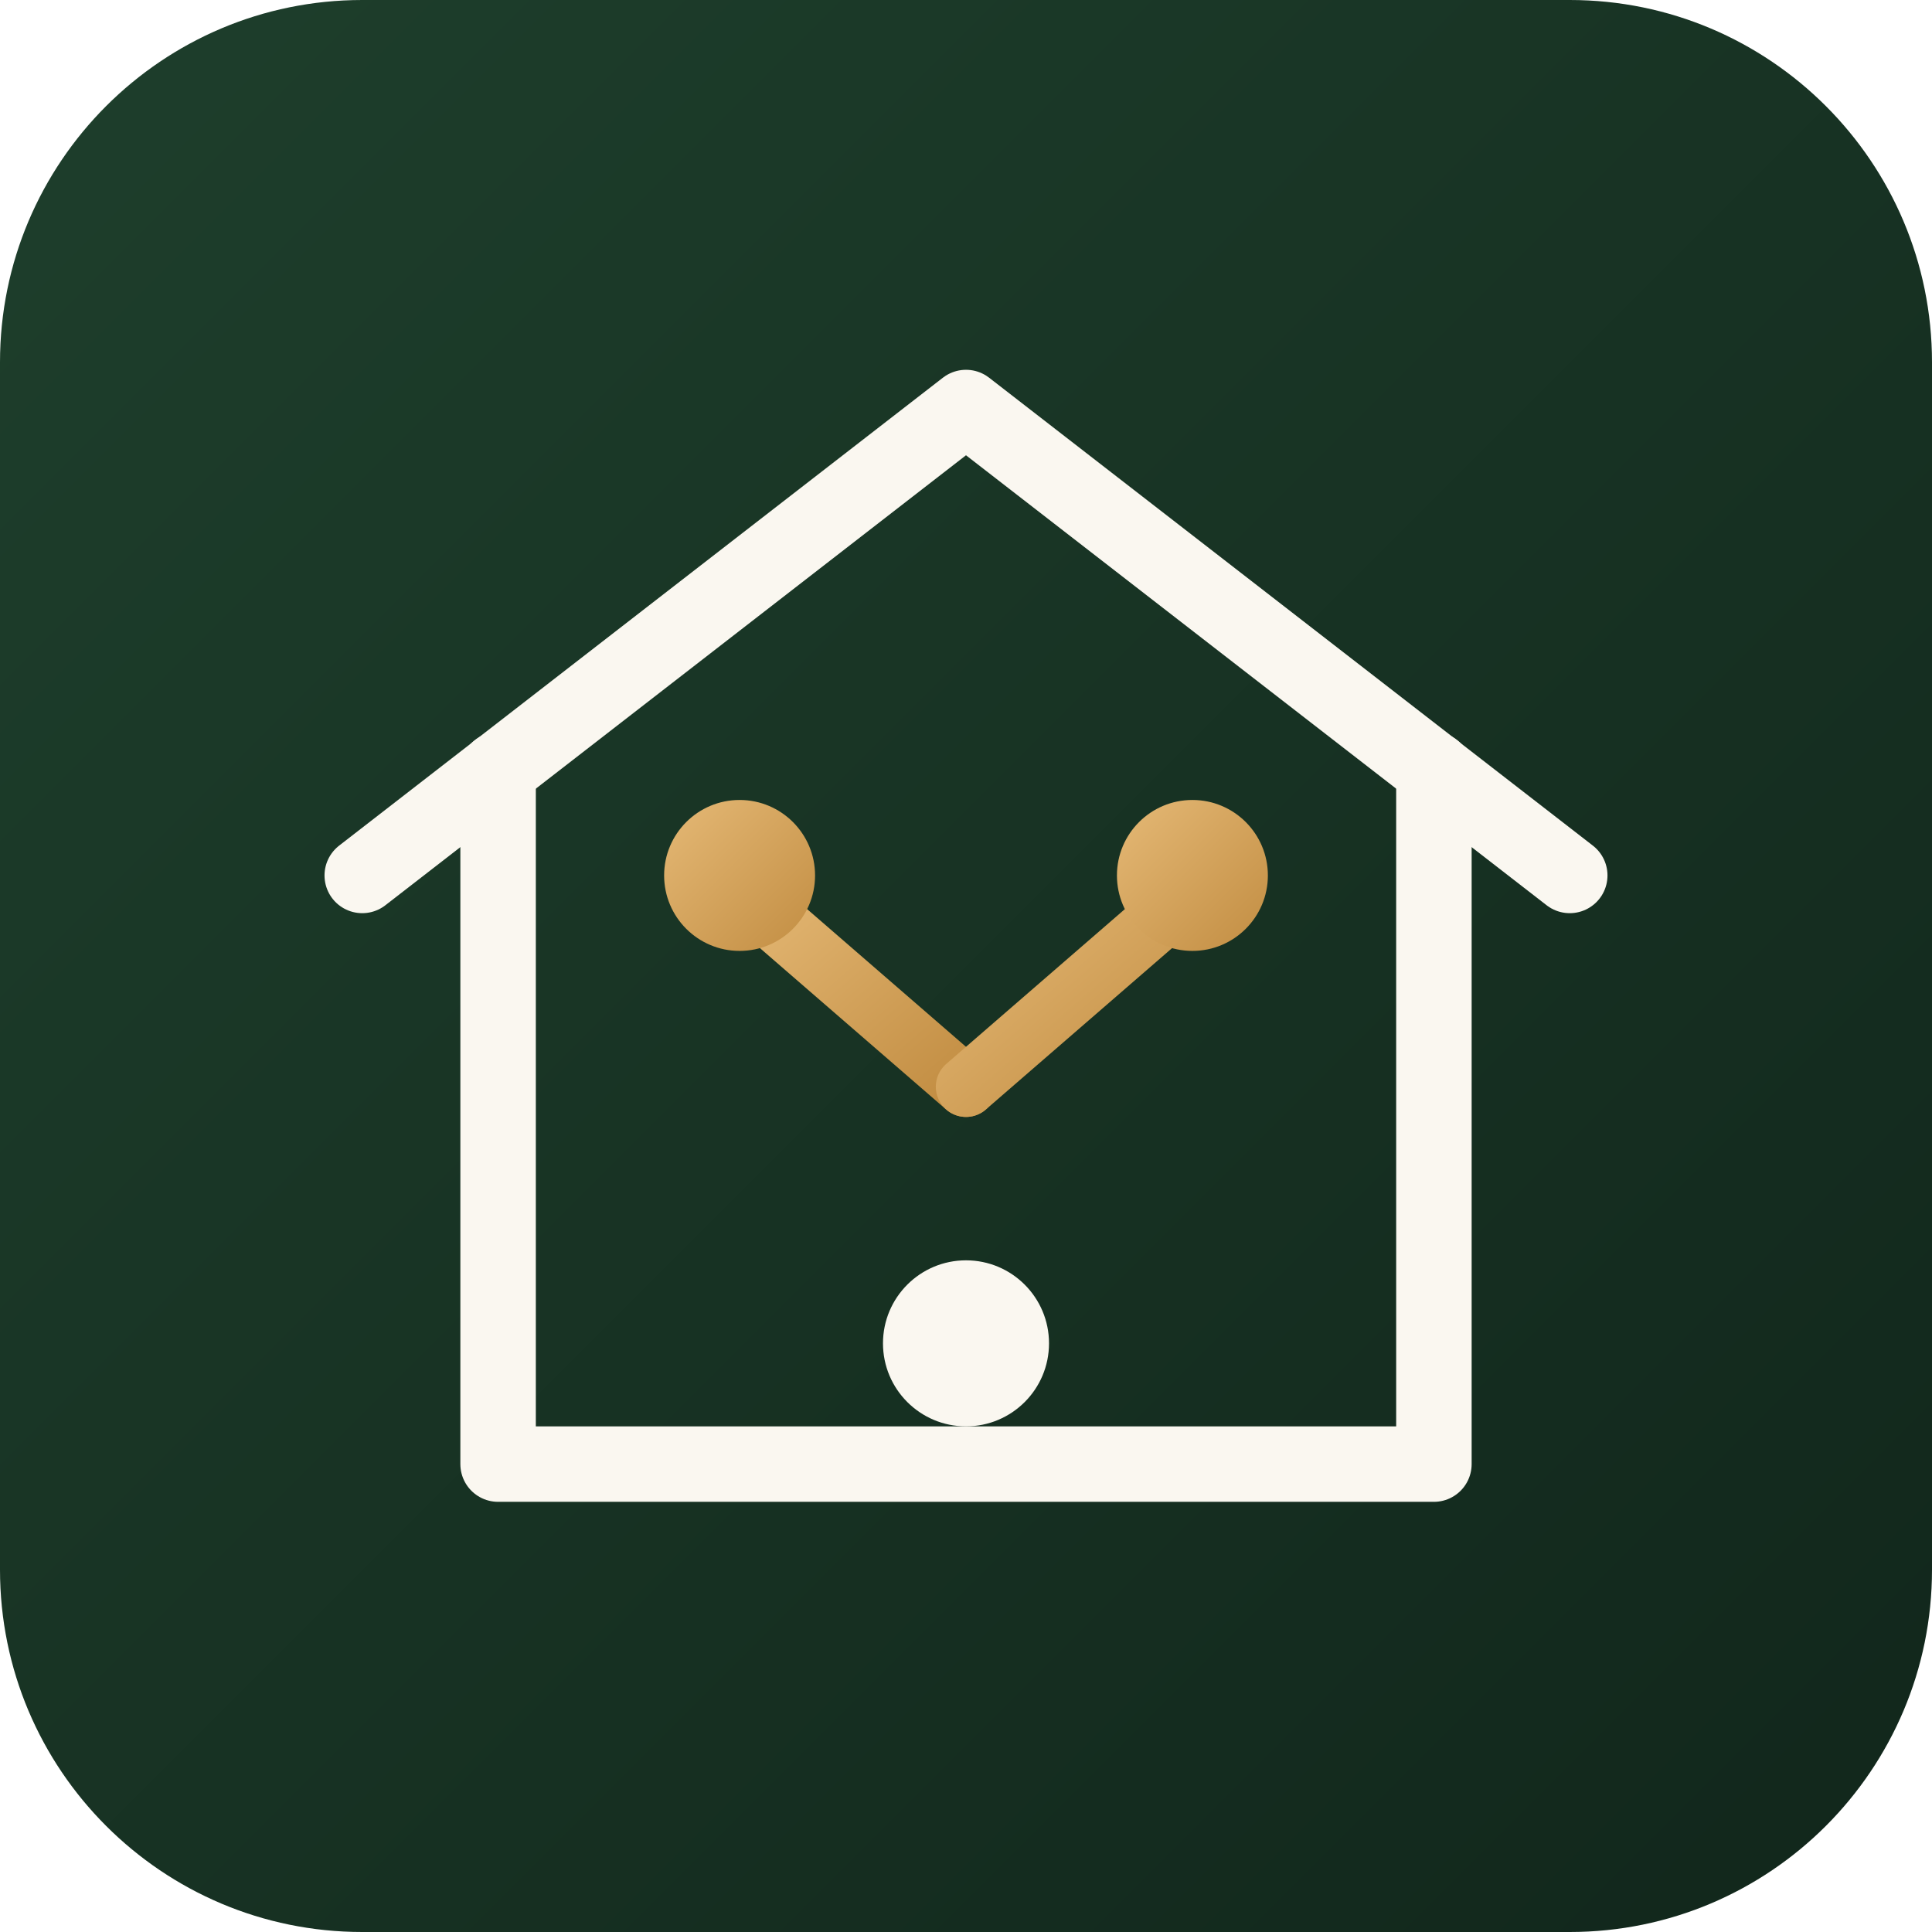
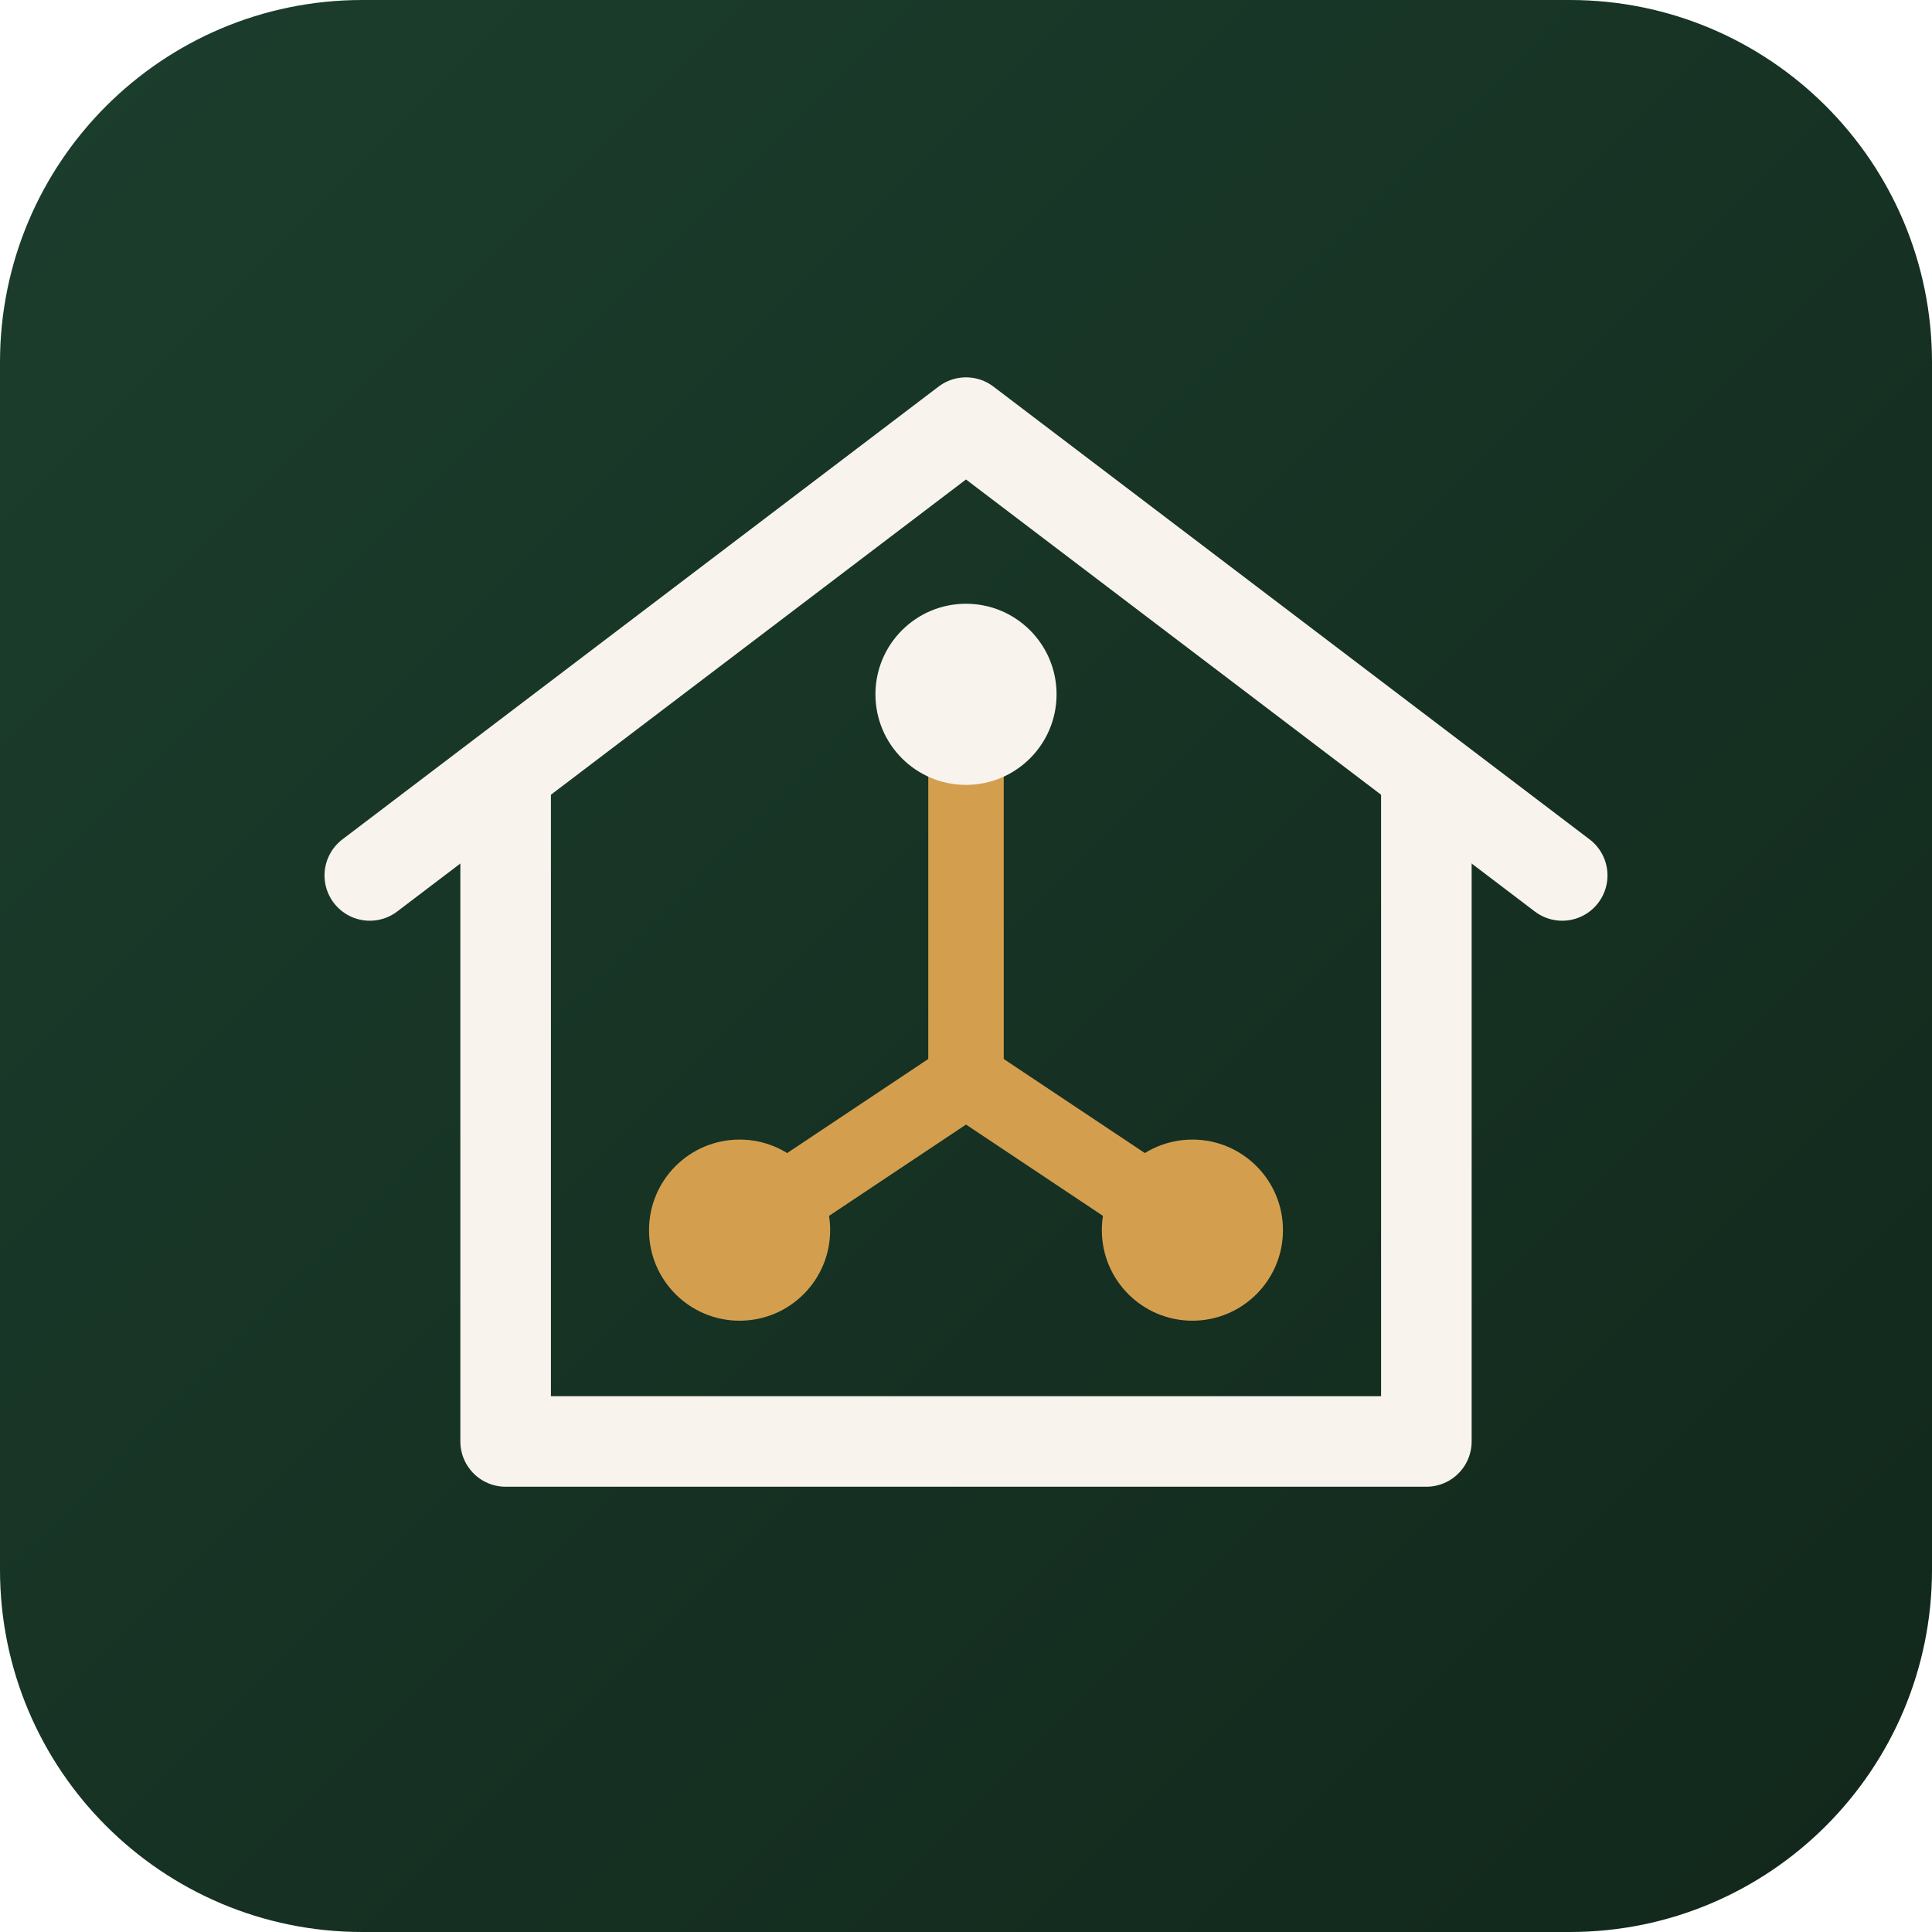
<svg xmlns="http://www.w3.org/2000/svg" viewBox="0 0 512 512" width="512" height="512">
  <defs>
-     <linearGradient id="bg" x1="0%" y1="0%" x2="100%" y2="100%">
-       <stop offset="0%" stop-color="#1E3F2C" />
-       <stop offset="100%" stop-color="#11261B" />
-     </linearGradient>
-     <linearGradient id="gold" x1="0%" y1="0%" x2="100%" y2="100%">
-       <stop offset="0%" stop-color="#E5B976" />
-       <stop offset="100%" stop-color="#C28D42" />
+     <linearGradient id="hearth-bg" x1="0%" y1="0%" x2="100%" y2="100%">
+       <stop offset="0%" stop-color="#1C3E2D" />
+       <stop offset="100%" stop-color="#11271B" />
    </linearGradient>
  </defs>
-   <rect width="512" height="512" rx="96" fill="url(#bg)" />
-   <g stroke="#FAF7F0" stroke-width="20" stroke-linecap="round" stroke-linejoin="round" fill="none">
-     <path d="M96 232 L256 108 L416 232" />
-     <path d="M132 204 V388 H380 V204" />
-     <line x1="256" y1="348" x2="256" y2="288" stroke="url(#gold)" stroke-width="18" />
-     <line x1="256" y1="288" x2="196" y2="236" stroke="url(#gold)" stroke-width="16" />
-     <line x1="256" y1="288" x2="316" y2="236" stroke="url(#gold)" stroke-width="16" />
-     <circle cx="256" cy="356" r="22" fill="#FAF7F0" stroke="none" />
-     <circle cx="196" cy="232" r="20" fill="url(#gold)" stroke="none" />
-     <circle cx="316" cy="232" r="20" fill="url(#gold)" stroke="none" />
+   <rect width="512" height="512" rx="96" fill="url(#hearth-bg)" />
+   <g fill="none" stroke-linecap="round" stroke-linejoin="round">
+     <path d="M98 232 L256 112 L414 232" stroke="#F8F4ED" stroke-width="24" />
+     <path d="M134 206 V382 H378 V206" stroke="#F8F4ED" stroke-width="24" />
+     <path d="M256 184 V286 L196 326" stroke="#D39F4F" stroke-width="20" />
+     <path d="M256 286 L316 326" stroke="#D39F4F" stroke-width="20" />
  </g>
+   <circle cx="256" cy="184" r="24" fill="#F8F4ED" />
+   <circle cx="196" cy="326" r="24" fill="#D39F4F" />
+   <circle cx="316" cy="326" r="24" fill="#D39F4F" />
</svg>
